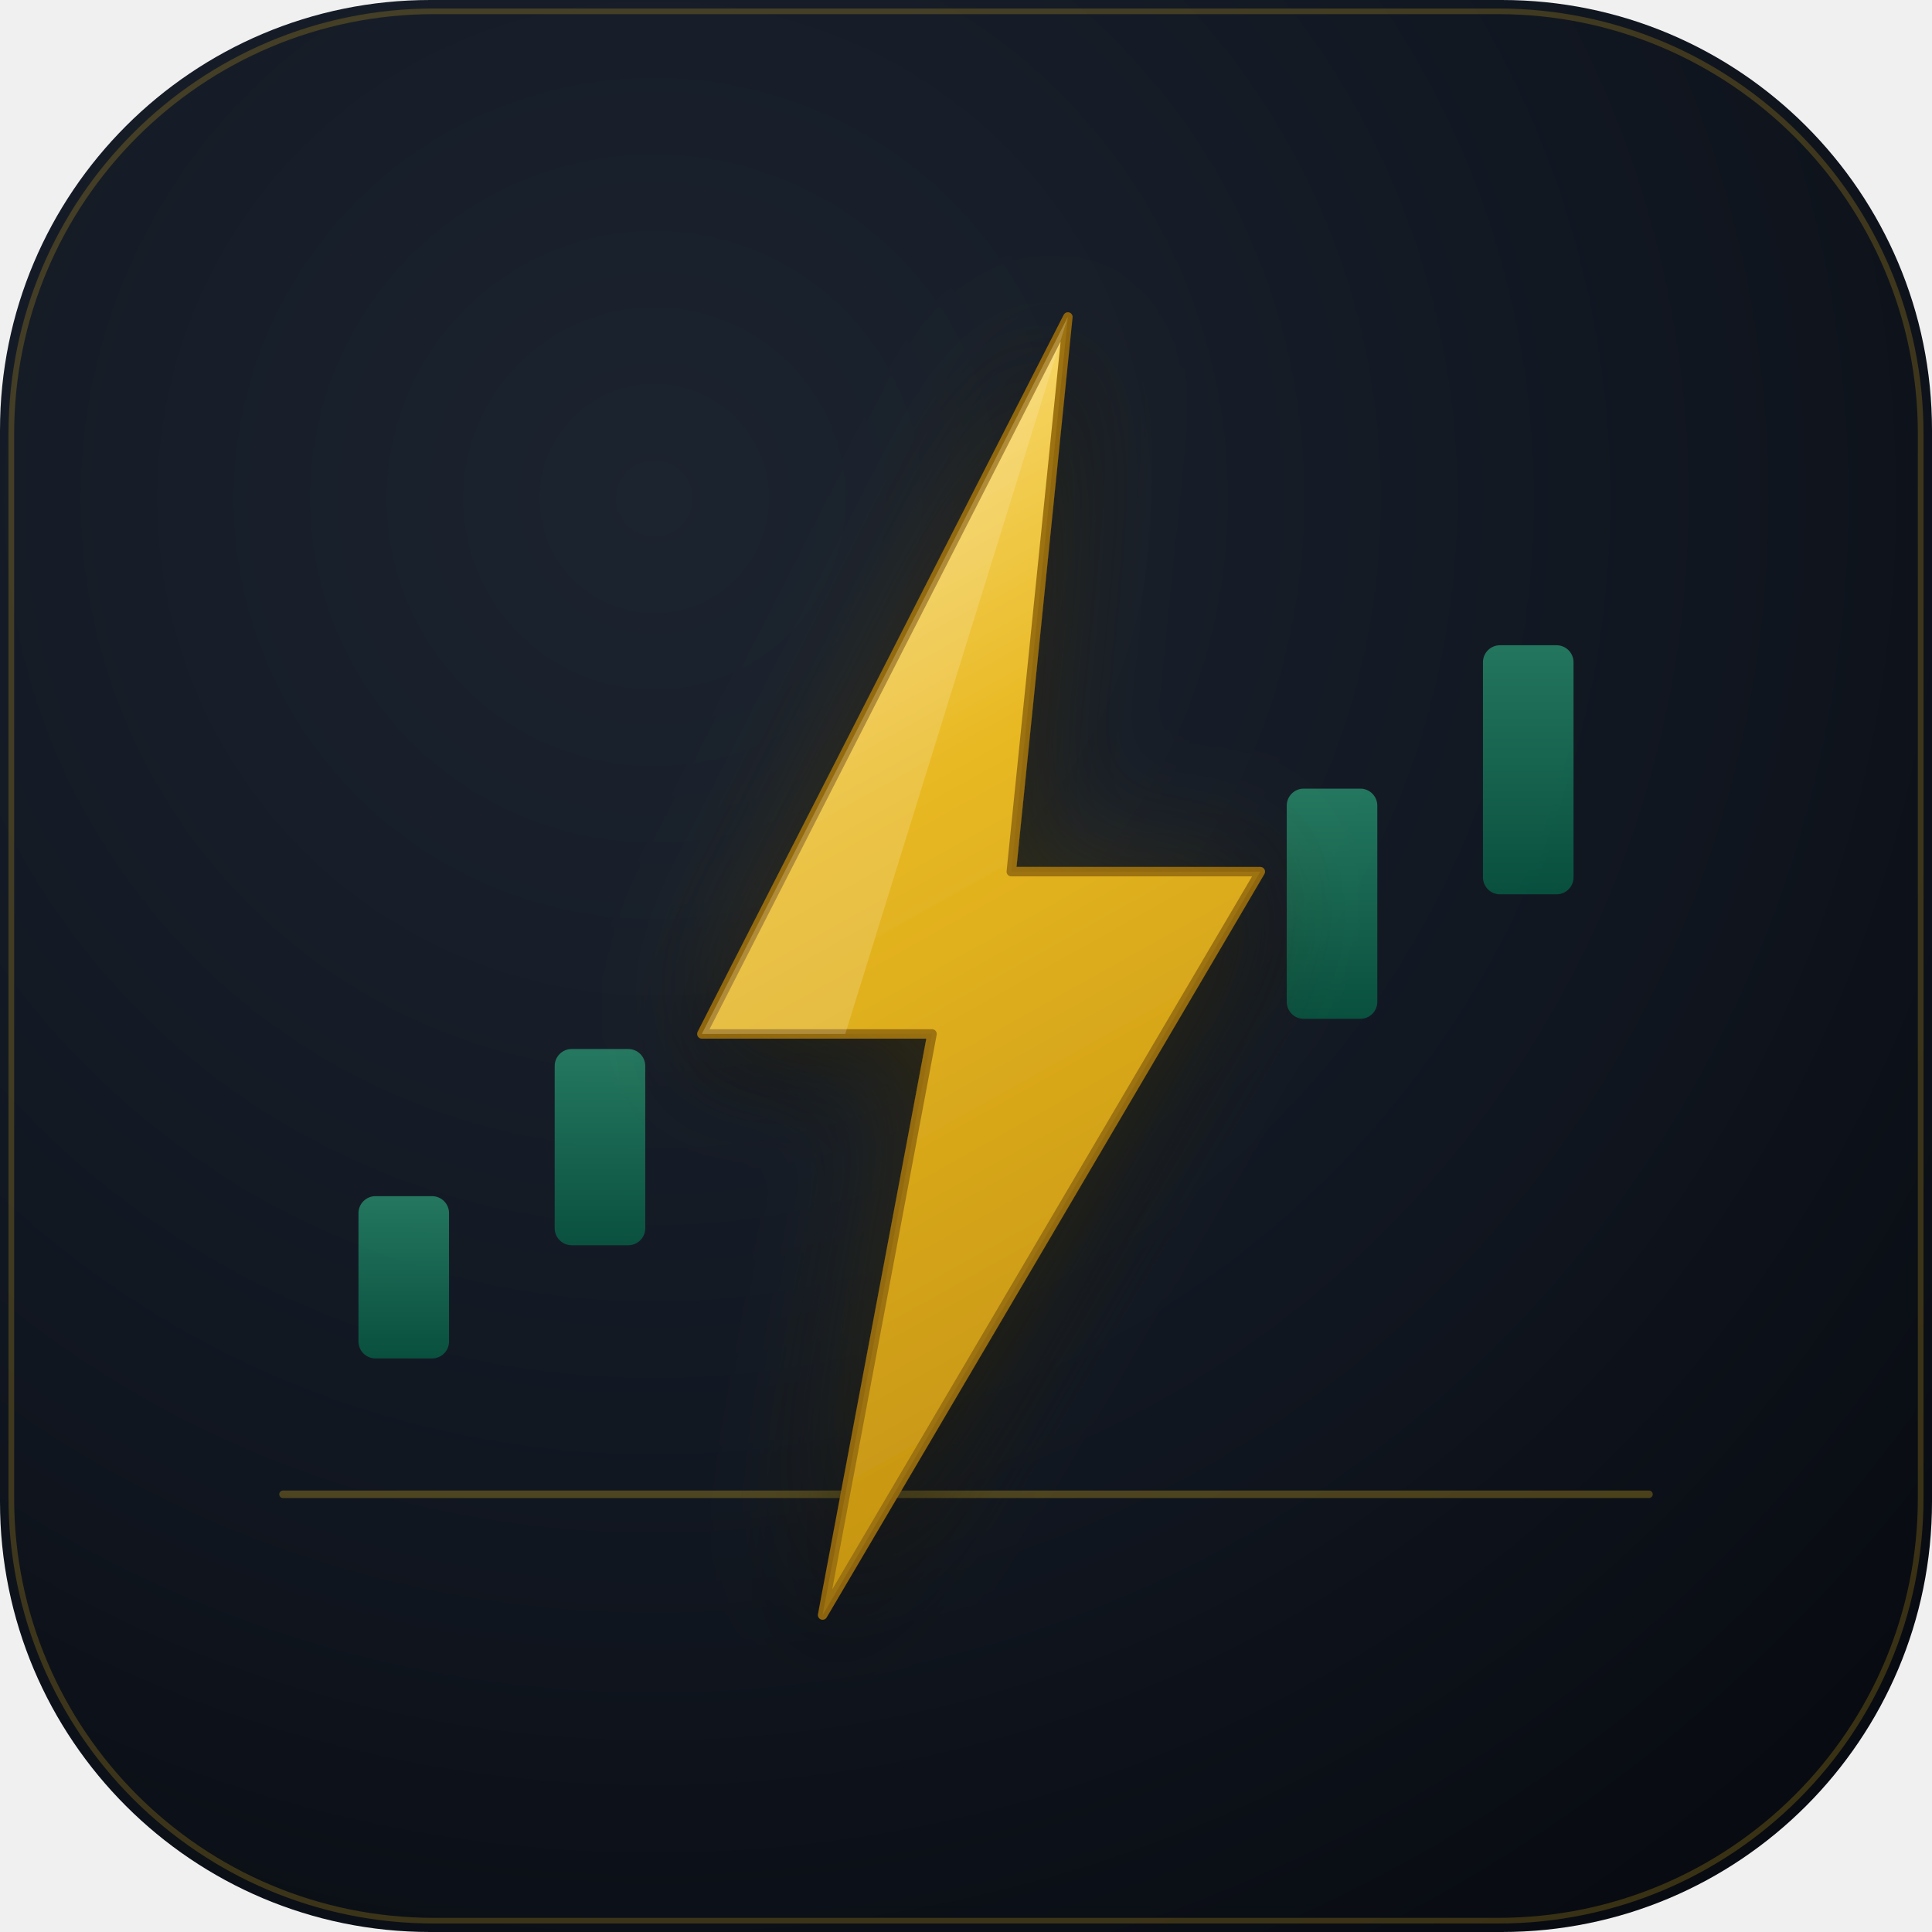
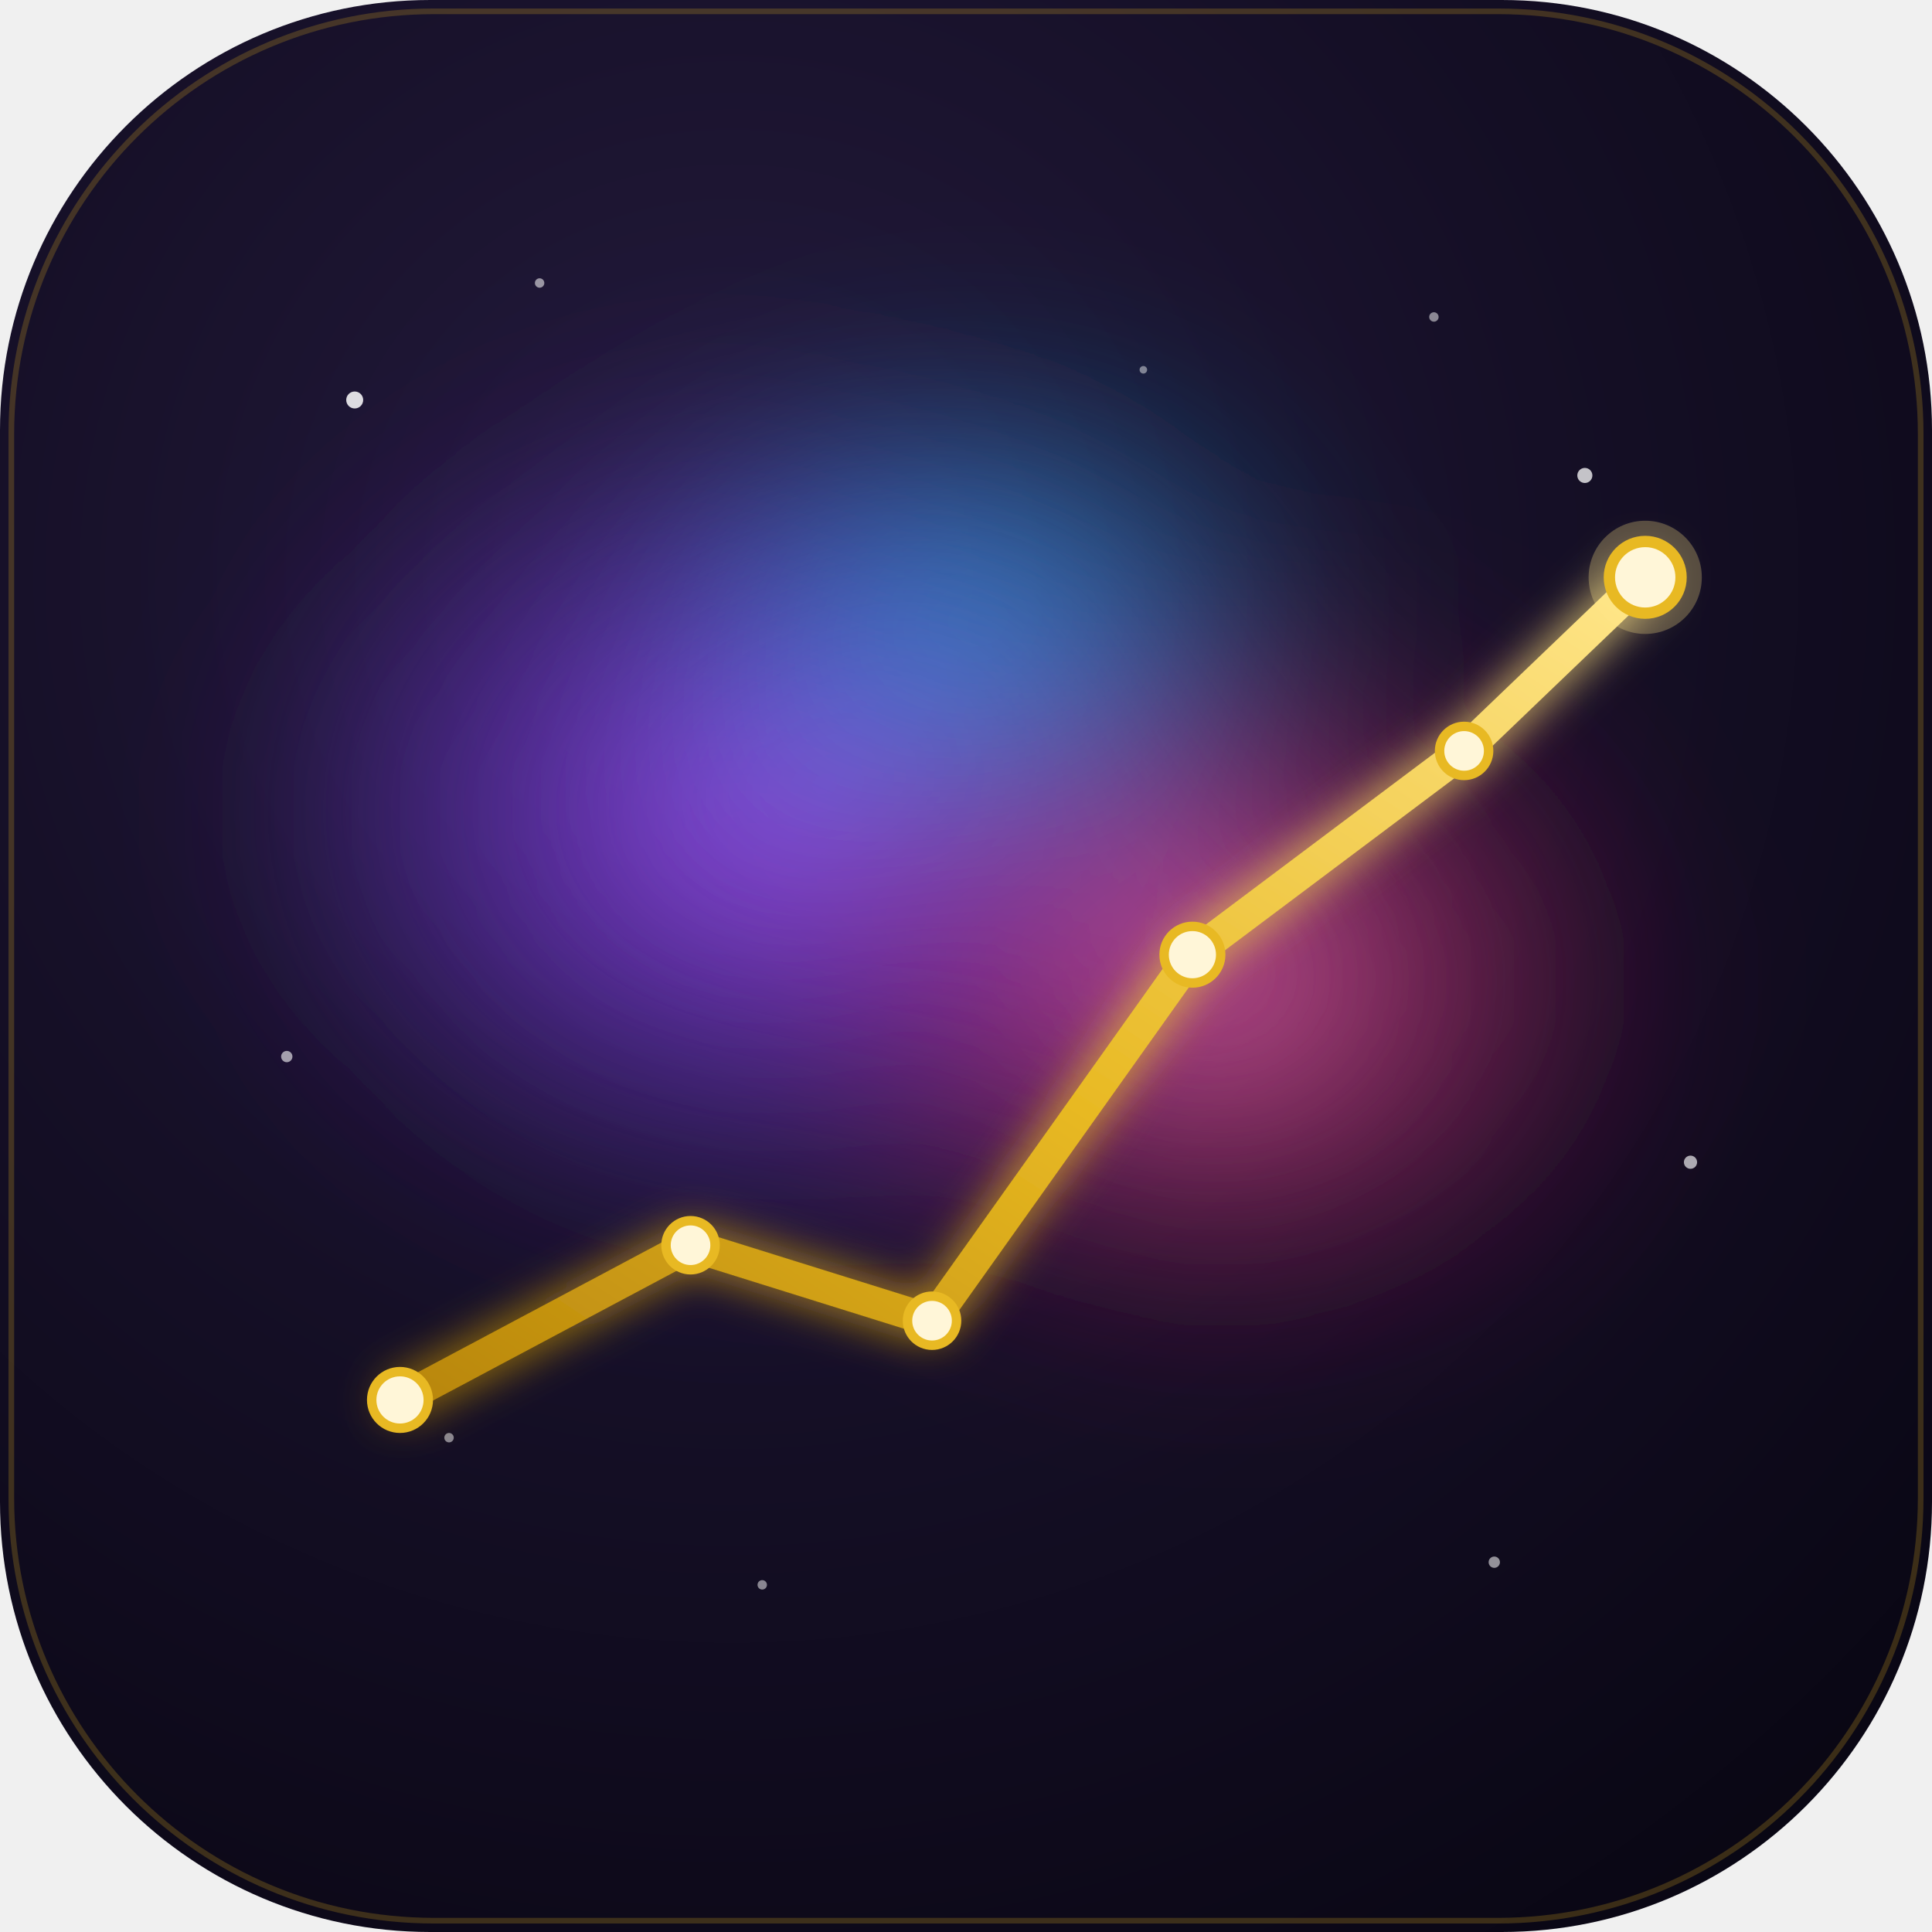
<svg xmlns="http://www.w3.org/2000/svg" viewBox="0 0 1024 1024" width="1024" height="1024">
  <defs>
-     <radialGradient id="field" cx="34%" cy="26%" r="88%">
-       <stop offset="0%" stop-color="#1C2430" />
-       <stop offset="58%" stop-color="#111721" />
-       <stop offset="100%" stop-color="#080B11" />
+     <radialGradient id="space" cx="38%" cy="30%" r="92%">
+       <stop offset="0%" stop-color="#241B3D" />
+       <stop offset="46%" stop-color="#150F26" />
+       <stop offset="100%" stop-color="#070510" />
    </radialGradient>
-     <linearGradient id="gold" x1="38%" y1="0%" x2="62%" y2="100%">
-       <stop offset="0%" stop-color="#FFE68A" />
-       <stop offset="34%" stop-color="#E8B923" />
-       <stop offset="100%" stop-color="#B8860B" />
+     <radialGradient id="cloudA" cx="50%" cy="50%" r="50%">
+       <stop offset="0%" stop-color="#A855F7" stop-opacity="0.95" />
+       <stop offset="55%" stop-color="#7C3AED" stop-opacity="0.45" />
+       <stop offset="100%" stop-color="#7C3AED" stop-opacity="0" />
+     </radialGradient>
+     <radialGradient id="cloudB" cx="50%" cy="50%" r="50%">
+       <stop offset="0%" stop-color="#F472B6" stop-opacity="0.85" />
+       <stop offset="60%" stop-color="#DB2777" stop-opacity="0.32" />
+       <stop offset="100%" stop-color="#DB2777" stop-opacity="0" />
+     </radialGradient>
+     <radialGradient id="cloudC" cx="50%" cy="50%" r="50%">
+       <stop offset="0%" stop-color="#38BDF8" stop-opacity="0.65" />
+       <stop offset="100%" stop-color="#0EA5E9" stop-opacity="0" />
+     </radialGradient>
+     <linearGradient id="gold" x1="0%" y1="100%" x2="100%" y2="0%">
+       <stop offset="0%" stop-color="#B8860B" />
+       <stop offset="45%" stop-color="#E8B923" />
+       <stop offset="100%" stop-color="#FFE68A" />
    </linearGradient>
-     <linearGradient id="emerald" x1="0%" y1="0%" x2="0%" y2="100%">
-       <stop offset="0%" stop-color="#34D399" />
-       <stop offset="100%" stop-color="#00875A" />
-     </linearGradient>
-     <filter id="lift" x="-40%" y="-40%" width="180%" height="180%">
-       <feDropShadow dx="0" dy="14" stdDeviation="26" flood-color="#000000" flood-opacity="0.55" />
+     <filter id="soften" x="-50%" y="-50%" width="200%" height="200%">
+       <feGaussianBlur stdDeviation="46" />
    </filter>
-     <filter id="glow" x="-60%" y="-60%" width="220%" height="220%">
-       <feGaussianBlur stdDeviation="34" result="b" />
+     <filter id="trail" x="-50%" y="-50%" width="200%" height="200%">
+       <feGaussianBlur stdDeviation="12" result="b" />
      <feMerge>
        <feMergeNode in="b" />
        <feMergeNode in="SourceGraphic" />
      </feMerge>
    </filter>
  </defs>
-   <rect width="1024" height="1024" rx="228" fill="url(#field)" />
-   <rect x="6" y="6" width="1012" height="1012" rx="224" fill="none" stroke="#E8B923" stroke-opacity="0.22" stroke-width="3" />
-   <g opacity="0.5" stroke-linecap="round">
-     <g stroke="url(#emerald)" stroke-width="13">
-       <line x1="214" y1="612" x2="214" y2="742" />
-       <line x1="318" y1="524" x2="318" y2="690" />
-       <line x1="706" y1="392" x2="706" y2="566" />
-       <line x1="810" y1="316" x2="810" y2="500" />
-     </g>
-     <g fill="url(#emerald)">
-       <rect x="190" y="634" width="48" height="86" rx="9" />
-       <rect x="294" y="556" width="48" height="104" rx="9" />
-       <rect x="682" y="418" width="48" height="122" rx="9" />
-       <rect x="786" y="342" width="48" height="132" rx="9" />
+   <rect width="1024" height="1024" rx="228" fill="url(#space)" />
+   <g clip-path="inset(0 round 228px)">
+     <g filter="url(#soften)">
+       <ellipse cx="410" cy="430" rx="290" ry="230" fill="url(#cloudA)" />
+       <ellipse cx="650" cy="520" rx="240" ry="200" fill="url(#cloudB)" />
+       <ellipse cx="520" cy="330" rx="200" ry="150" fill="url(#cloudC)" />
    </g>
  </g>
-   <line x1="150" y1="792" x2="874" y2="792" stroke="#E8B923" stroke-opacity="0.28" stroke-width="4" stroke-linecap="round" />
-   <g filter="url(#lift)">
-     <path d="M 566 168              L 372 548              L 494 548              L 436 856              L 668 462              L 536 462 Z" fill="url(#gold)" stroke="#8C6410" stroke-width="5" stroke-linejoin="round" />
-     <path d="M 566 168 L 372 548 L 448 548 Z" fill="#FFFFFF" fill-opacity="0.20" />
+   <g fill="#FFFFFF">
+     <circle cx="188" cy="212" r="4.5" opacity="0.85" />
+     <circle cx="286" cy="150" r="2.5" opacity="0.55" />
+     <circle cx="840" cy="252" r="4" opacity="0.75" />
+     <circle cx="760" cy="168" r="2.5" opacity="0.5" />
+     <circle cx="152" cy="560" r="3" opacity="0.6" />
+     <circle cx="896" cy="616" r="3.5" opacity="0.65" />
+     <circle cx="238" cy="762" r="2.5" opacity="0.5" />
+     <circle cx="792" cy="828" r="3" opacity="0.55" />
+     <circle cx="606" cy="196" r="2" opacity="0.45" />
+     <circle cx="404" cy="840" r="2.5" opacity="0.5" />
  </g>
-   <g opacity="0.18" filter="url(#glow)">
-     <path d="M 566 168 L 372 548 L 494 548 L 436 856 L 668 462 L 536 462 Z" fill="#E8B923" />
+   <g filter="url(#trail)">
+     <polyline points="212,742 366,660 494,700 632,506 776,398 872,306" fill="none" stroke="url(#gold)" stroke-width="17" stroke-linecap="round" stroke-linejoin="round" />
  </g>
+   <g fill="#FFF6D8" stroke="#E8B923" stroke-width="5">
+     <circle cx="212" cy="742" r="15" />
+     <circle cx="366" cy="660" r="13" />
+     <circle cx="494" cy="700" r="13" />
+     <circle cx="632" cy="506" r="15" />
+     <circle cx="776" cy="398" r="13" />
+   </g>
+   <circle cx="872" cy="306" r="30" fill="#FFE68A" opacity="0.28" />
+   <circle cx="872" cy="306" r="19" fill="#FFF6D8" stroke="#E8B923" stroke-width="6" />
+   <rect x="6" y="6" width="1012" height="1012" rx="224" fill="none" stroke="#E8B923" stroke-opacity="0.22" stroke-width="3" />
</svg>
